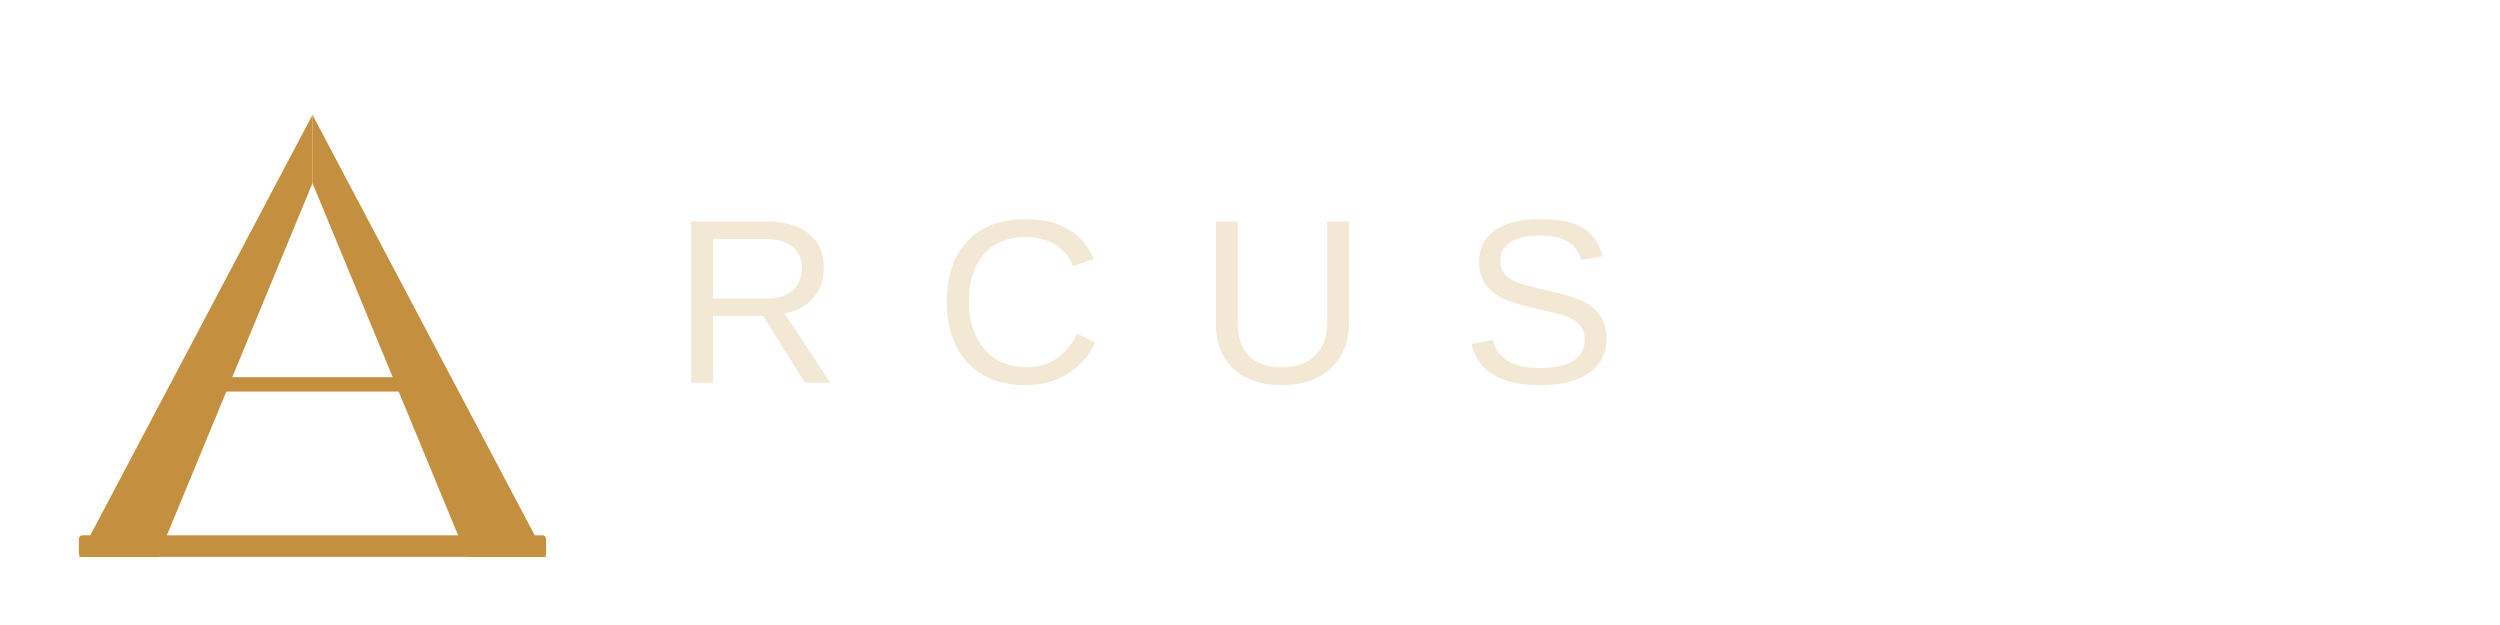
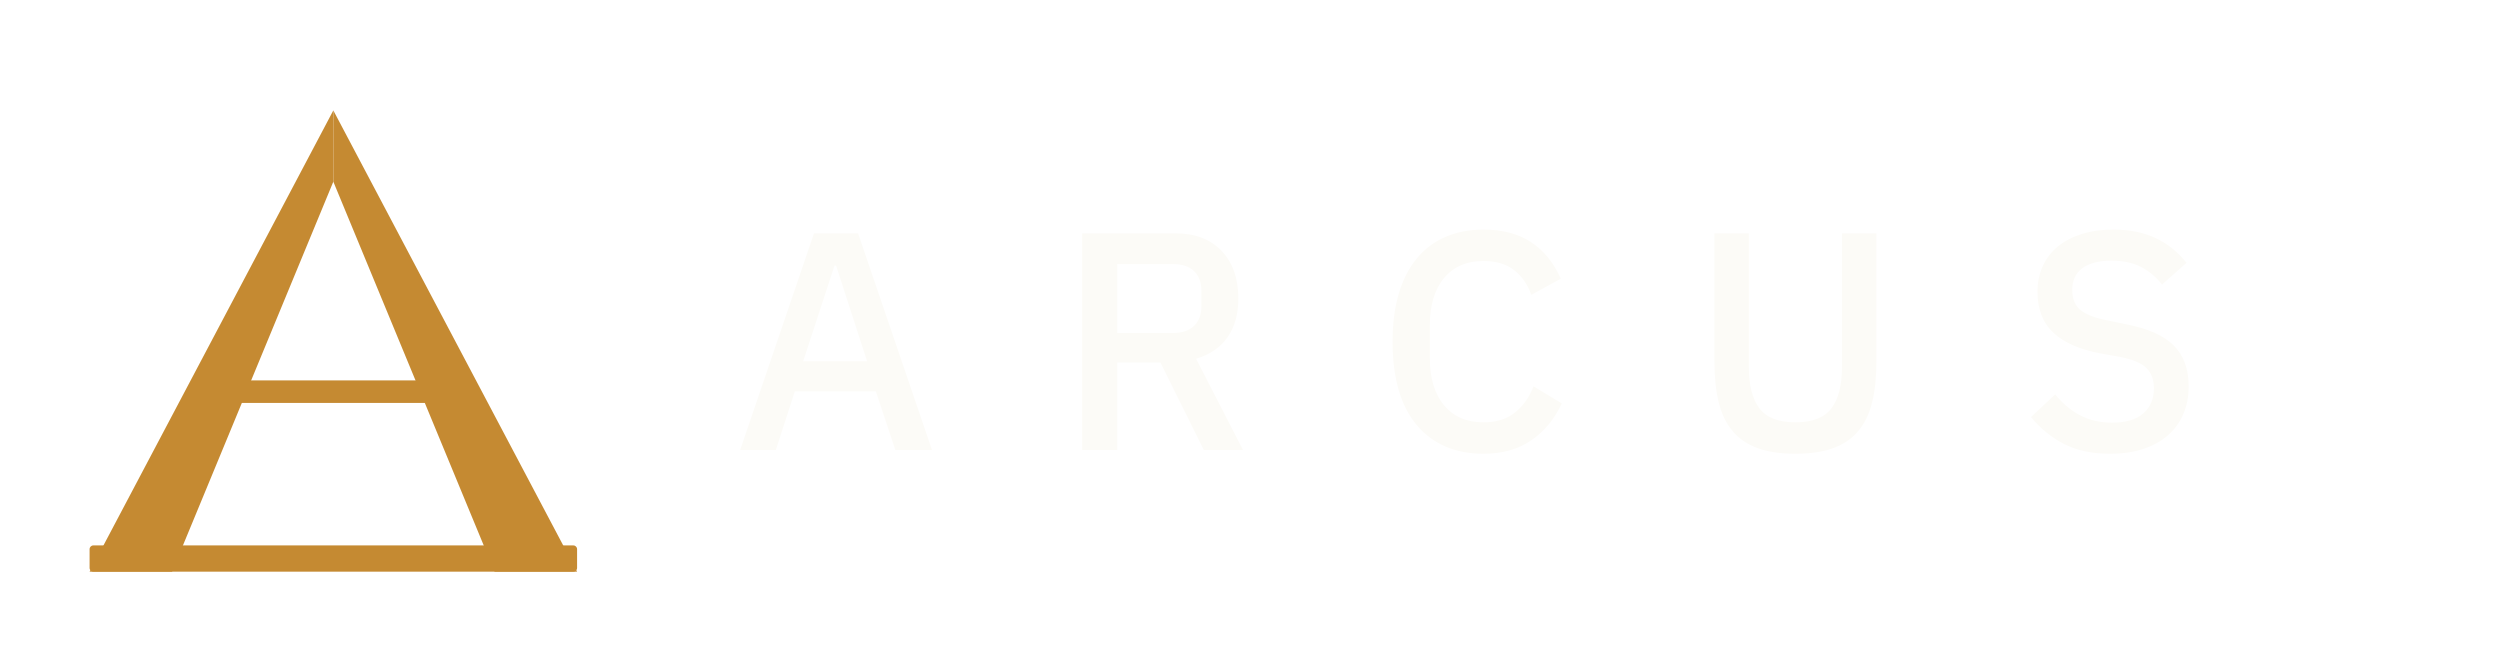
- <svg xmlns="http://www.w3.org/2000/svg" viewBox="0 0 320 80" width="320" height="80">
-   <defs>
-     <style>
-       .wm { font-family:'Raleway','Helvetica Neue',Arial,sans-serif; fill:#F2E8D4; font-weight:300; letter-spacing:12px; font-size:30px; }
-     </style>
-   </defs>
-   <g transform="translate(40,40) scale(0.46)">
-     <polygon points="-65,68  0,-55  0,-36  -43,68" fill="#C49040" />
-     <polygon points="0,-55  65,68  43,68  0,-36" fill="#C49040" />
-     <rect x="-32" y="18" width="64" height="4" fill="#C49040" />
-     <rect x="-65" y="62" width="130" height="6" rx="1" fill="#C49040" />
+ <svg xmlns="http://www.w3.org/2000/svg" viewBox="0 0 300 80" role="img" aria-labelledby="title description">
+   <g transform="translate(40 38) scale(.45)" fill="#C58A32">
+     <path d="M-65 68 0-55v19L-43 68Z" />
+     <path d="M0-55 65 68H43L0-36Z" />
+     <rect x="-33" y="17" width="66" height="6" rx="1" />
+     <rect x="-65" y="61" width="130" height="7" rx="1" />
  </g>
-   <text x="86" y="49" class="wm">RCUS</text>
+   <path d="M107.44 54 105.1 46.96H95.38L93.1 54H88.82L97.68 28H102.97L111.84 54ZM100.33 31.87H100.14L96.38 43.35H104.05Z M134.07 54H129.86V28H141.07Q144.58 28 146.59 30.11Q148.6 32.21 148.6 35.82Q148.6 38.62 147.31 40.46Q146.03 42.3 143.53 43.05L149.16 54H144.46L139.25 43.5H134.07ZM140.78 39.96Q142.38 39.96 143.27 39.12Q144.17 38.28 144.17 36.72V34.93Q144.17 33.36 143.27 32.52Q142.38 31.69 140.78 31.69H134.07V39.96Z M178.02 54.45Q172.92 54.45 170.01 51.01Q167.11 47.56 167.11 41Q167.11 37.72 167.86 35.22Q168.6 32.73 170.01 31.02Q171.43 29.3 173.46 28.43Q175.49 27.55 178.02 27.55Q181.41 27.55 183.7 29.04Q185.99 30.53 187.3 33.44L183.76 35.38Q183.09 33.51 181.69 32.41Q180.29 31.32 178.02 31.32Q175 31.32 173.29 33.36Q171.58 35.41 171.58 39.03V42.97Q171.58 46.59 173.29 48.64Q175 50.68 178.02 50.68Q180.37 50.68 181.84 49.47Q183.31 48.26 184.02 46.36L187.41 48.41Q186.1 51.24 183.75 52.84Q181.41 54.45 178.02 54.45Z M209.86 28V44.02Q209.86 47.33 211.13 49Q212.4 50.68 215.45 50.68Q218.5 50.68 219.77 49Q221.04 47.33 221.04 44.02V28H225.17V43.35Q225.17 46.21 224.65 48.3Q224.13 50.39 222.97 51.75Q221.82 53.11 219.97 53.78Q218.13 54.45 215.45 54.45Q212.77 54.45 210.93 53.78Q209.08 53.11 207.93 51.75Q206.77 50.39 206.25 48.3Q205.73 46.21 205.73 43.35V28Z M253.21 54.45Q249.94 54.45 247.65 53.26Q245.36 52.06 243.72 50.05L246.62 47.33Q248 49.01 249.66 49.86Q251.32 50.72 253.44 50.72Q255.93 50.72 257.2 49.61Q258.47 48.49 258.47 46.59Q258.47 45.06 257.58 44.17Q256.68 43.27 254.41 42.83L252.1 42.42Q248.3 41.71 246.4 39.92Q244.5 38.13 244.5 35Q244.5 33.29 245.15 31.89Q245.8 30.5 246.98 29.55Q248.15 28.6 249.82 28.08Q251.5 27.55 253.59 27.55Q256.53 27.55 258.69 28.58Q260.85 29.6 262.38 31.54L259.44 34.15Q258.43 32.84 256.98 32.06Q255.52 31.28 253.36 31.28Q251.13 31.28 249.9 32.17Q248.67 33.07 248.67 34.78Q248.67 36.42 249.68 37.22Q250.68 38.02 252.81 38.43L255.11 38.91Q259.03 39.66 260.83 41.44Q262.64 43.23 262.64 46.36Q262.64 48.19 262 49.68Q261.37 51.17 260.16 52.23Q258.95 53.29 257.2 53.87Q255.45 54.45 253.21 54.45Z" fill="#FCFBF7" />
</svg>
